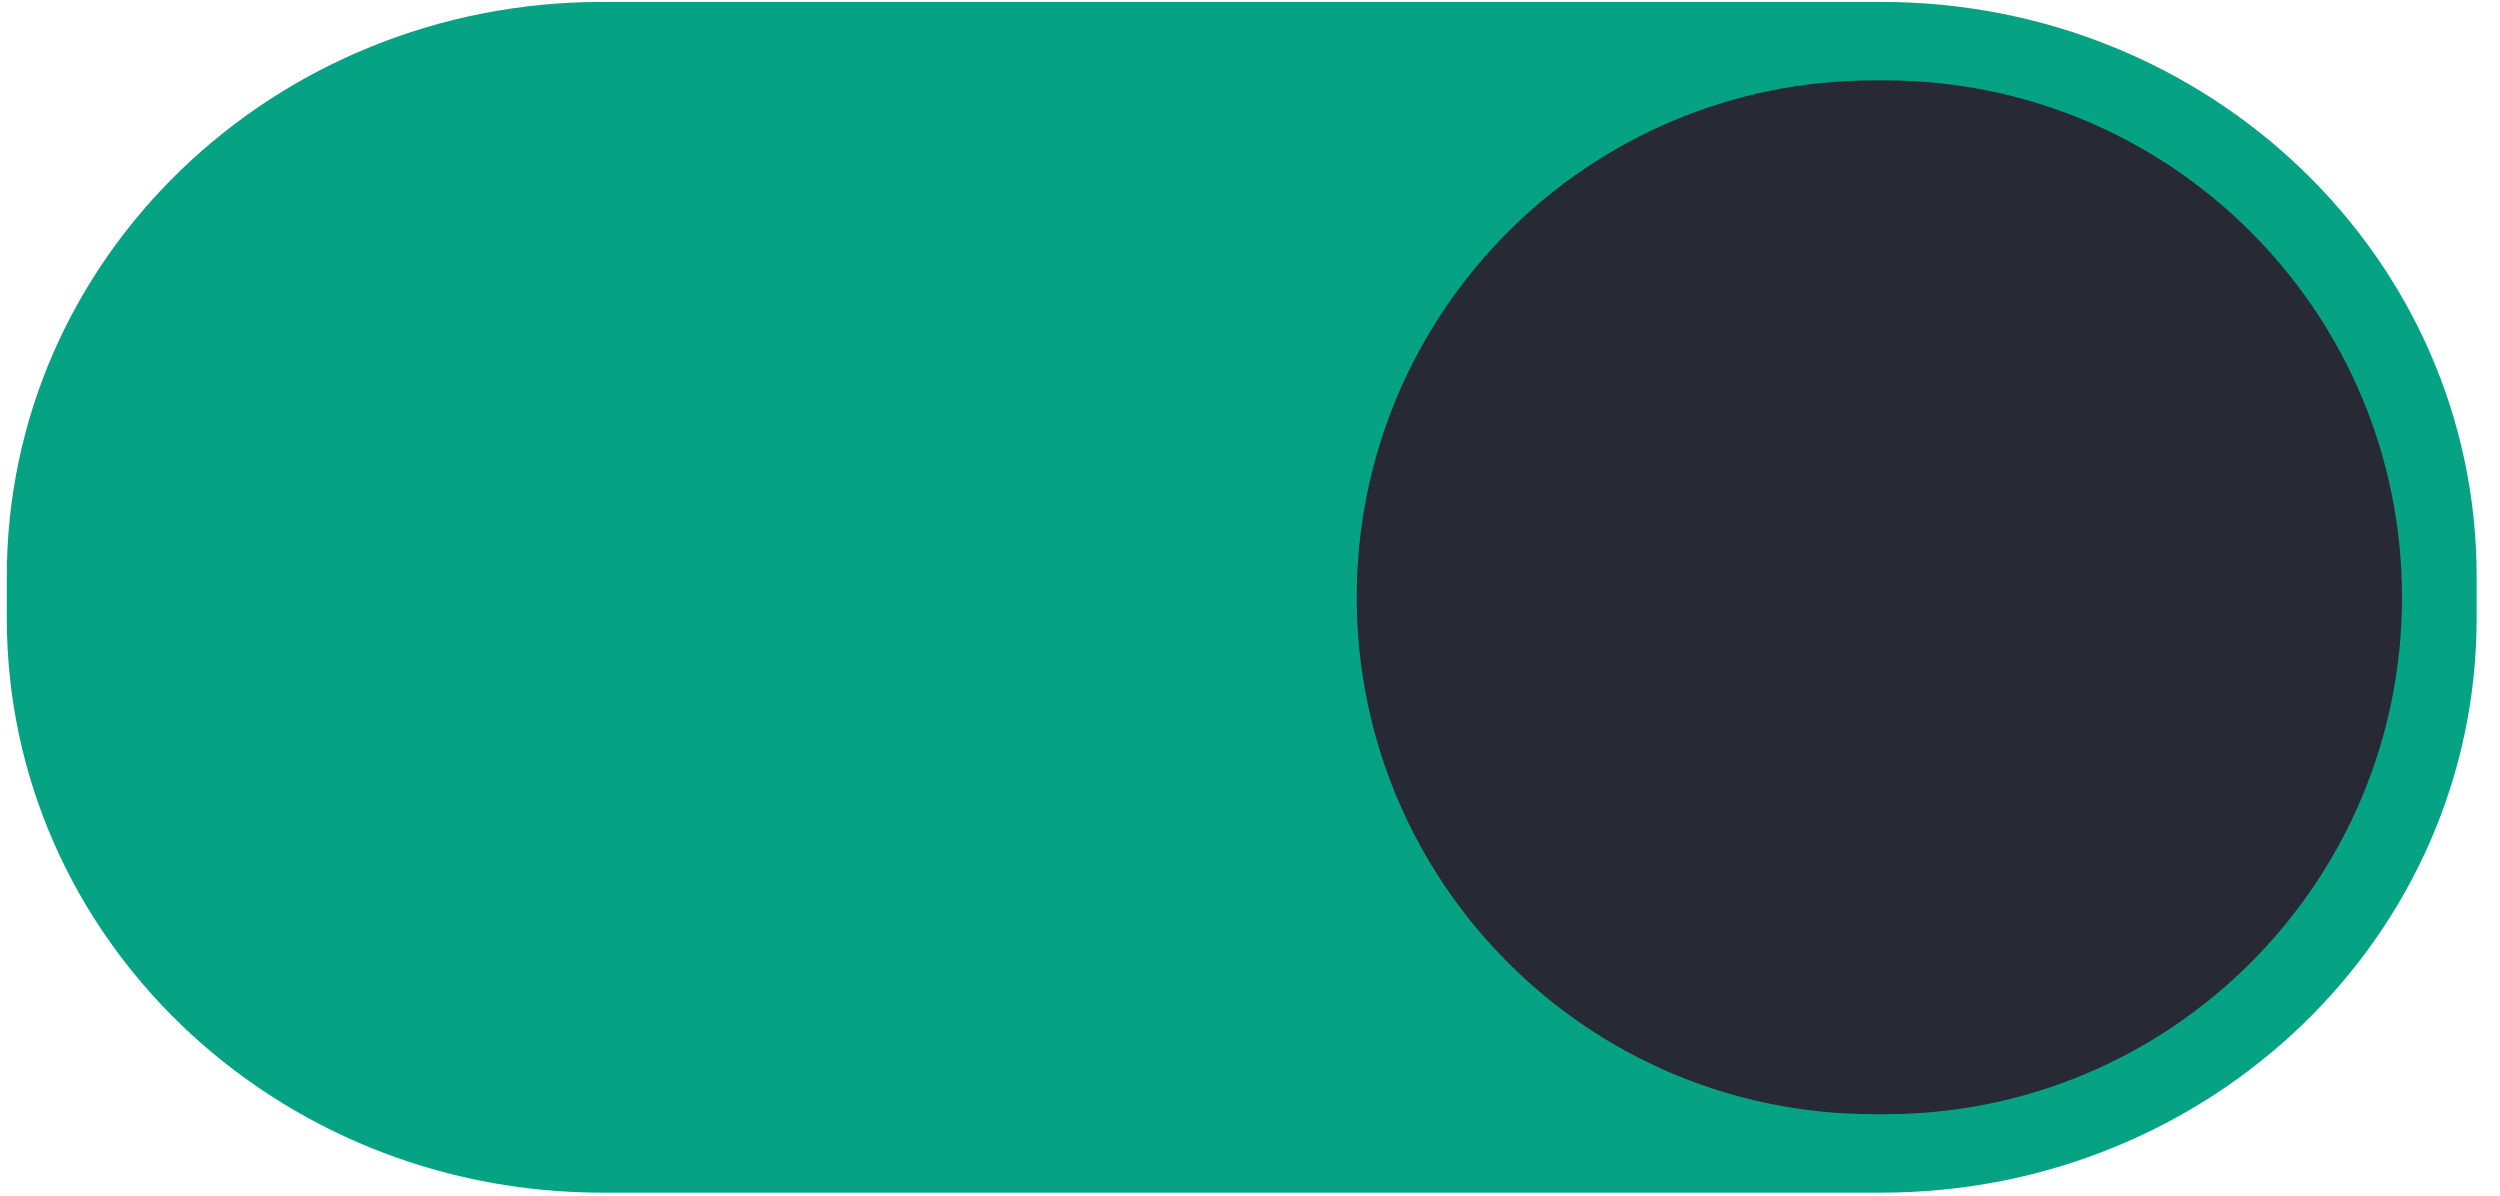
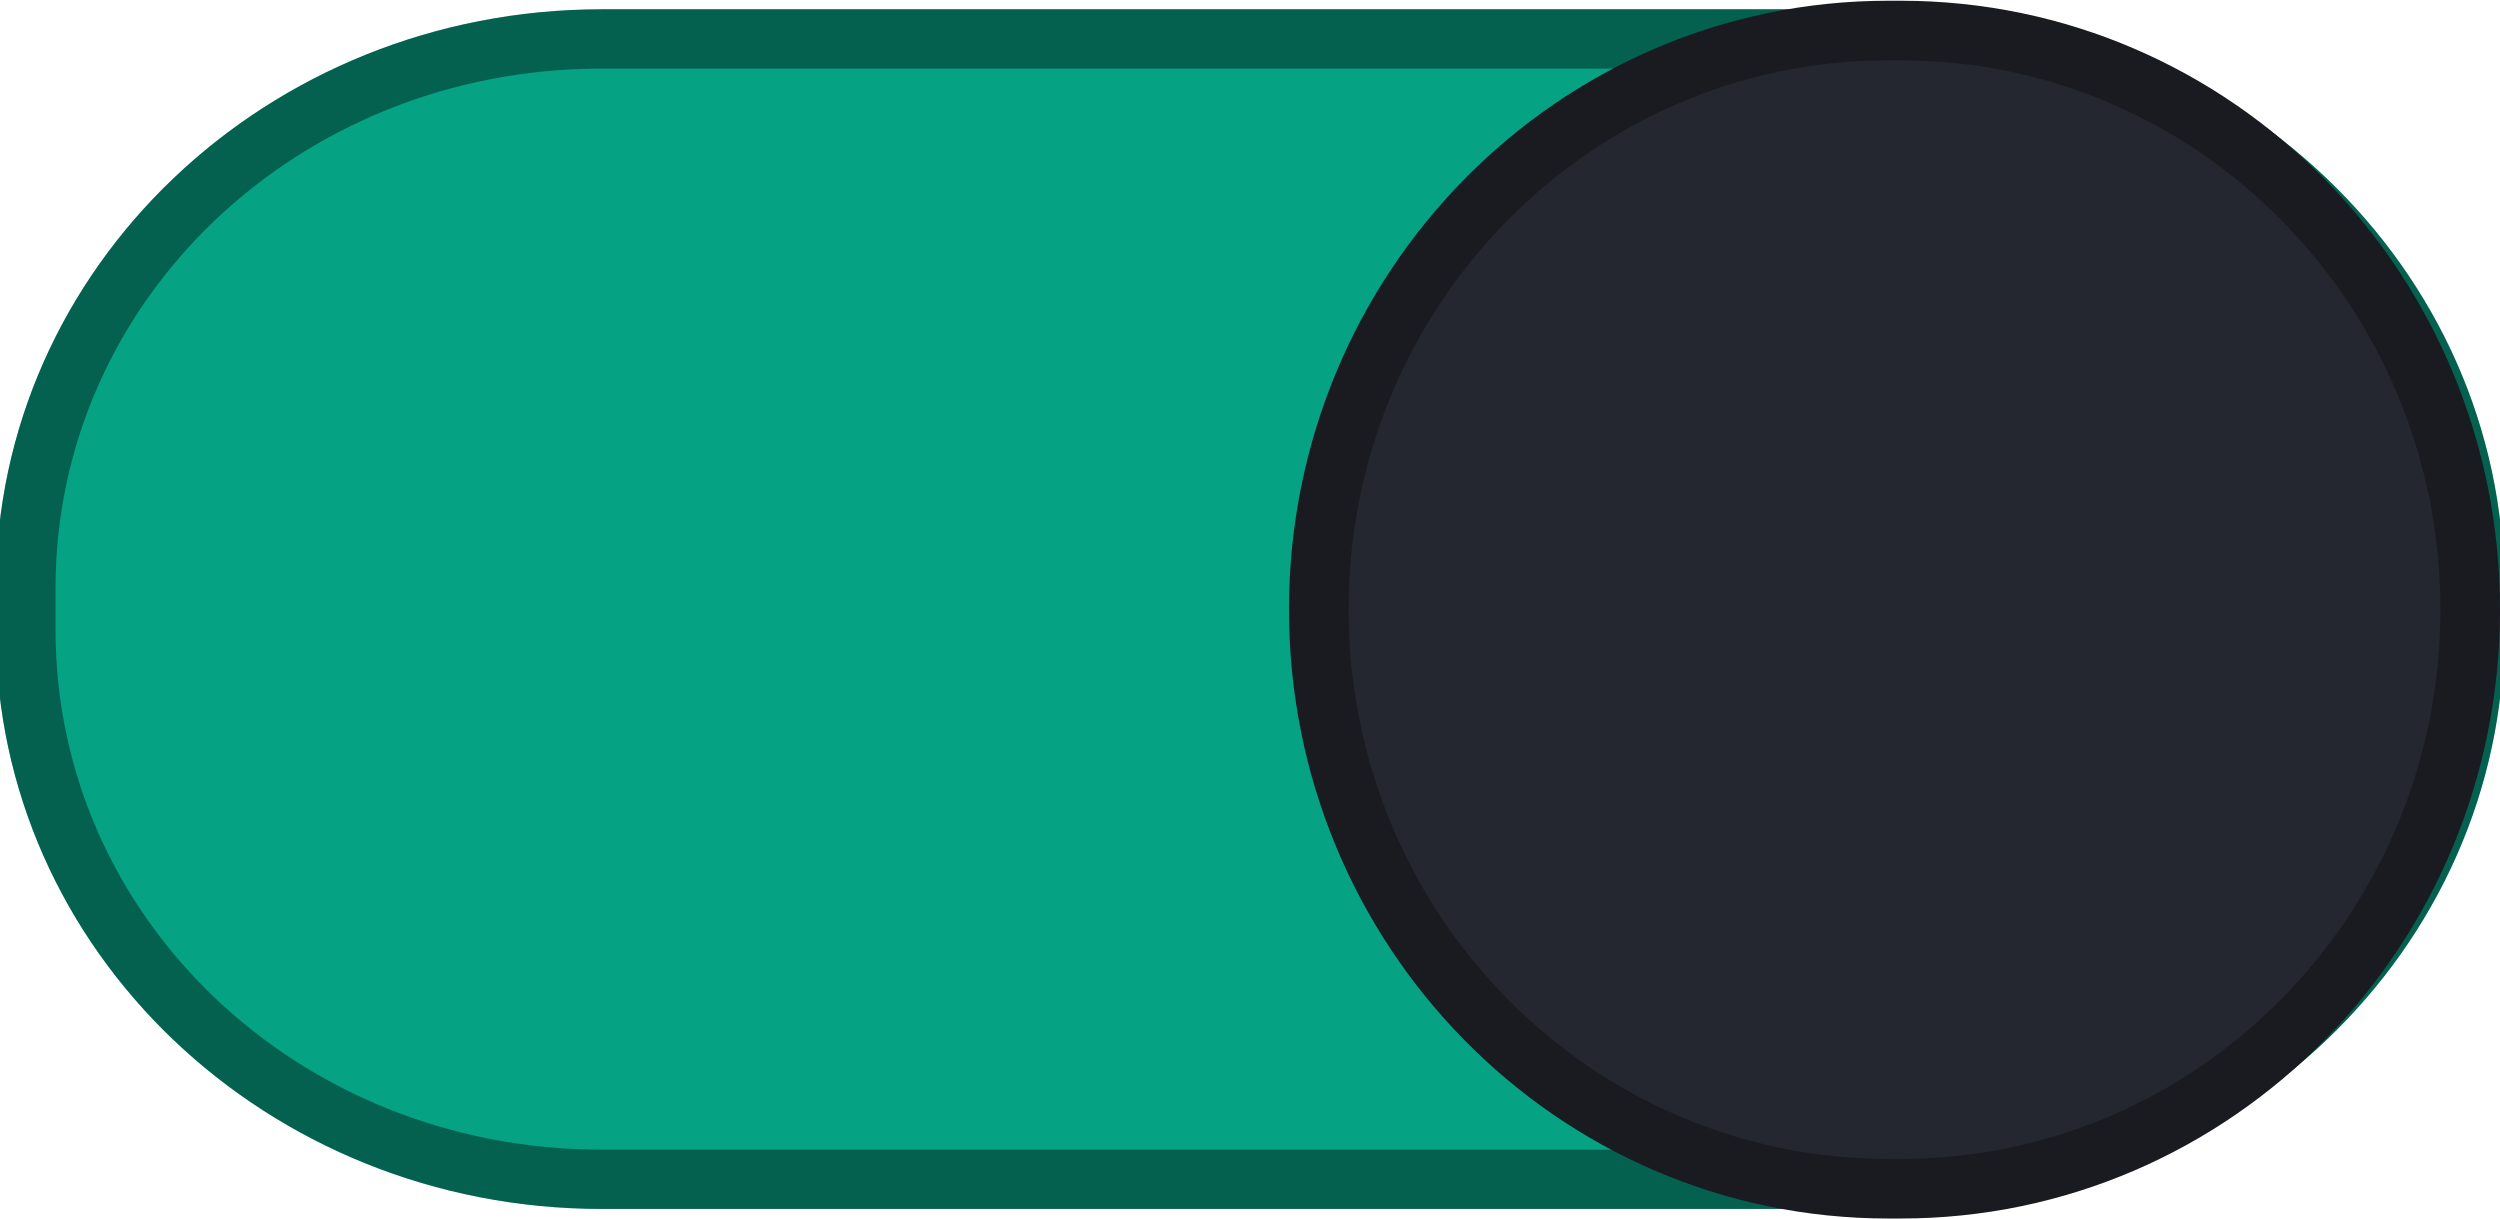
- <svg xmlns="http://www.w3.org/2000/svg" version="1.1" viewBox="0 0 46 22">
-   <path d="m34.615 0.035c6.051 0 10.955 4.713 10.955 10.572v0.766c0 5.859-4.904 10.572-10.955 10.572h-23.535c-6.051 0-10.955-4.713-10.955-10.572v-0.766c0-5.859 4.904-10.572 10.955-10.572z" color="#000000" color-rendering="auto" dominant-baseline="auto" fill="#06a284" image-rendering="auto" shape-rendering="auto" solid-color="#000000" style="font-feature-settings:normal;font-variant-alternates:normal;font-variant-caps:normal;font-variant-ligatures:normal;font-variant-numeric:normal;font-variant-position:normal;isolation:auto;mix-blend-mode:normal;shape-padding:0;text-decoration-color:#000000;text-decoration-line:none;text-decoration-style:solid;text-indent:0;text-orientation:mixed;text-transform:none;white-space:normal" />
-   <rect transform="scale(-1,1)" x="-44.197" y="1.479" width="19.233" height="19.022" rx="9.511" ry="9.511" style="fill:#272a34" />
+ <svg xmlns="http://www.w3.org/2000/svg" version="1.1" viewBox="0 0 91.694 44.682">
+   <path d="m22.07 0.341c-12.27 0-22.223 9.467-22.223 21.234v1.532c0 11.768 9.952 21.234 22.223 21.234h47.555c12.27 0 22.223-9.467 22.223-21.234v-1.532c0-11.768-9.952-21.234-22.223-21.234z" color="#000000" color-rendering="auto" dominant-baseline="auto" fill="#367bf0" image-rendering="auto" shape-rendering="auto" solid-color="#000000" stroke-width="2.01" style="fill:#06a284;font-feature-settings:normal;font-variant-alternates:normal;font-variant-caps:normal;font-variant-ligatures:normal;font-variant-numeric:normal;font-variant-position:normal;isolation:auto;mix-blend-mode:normal;paint-order:normal;shape-padding:0;text-decoration-color:#000000;text-decoration-line:none;text-decoration-style:solid;text-indent:0;text-orientation:mixed;text-transform:none;white-space:normal" />
+   <path d="m22.068 0.341c-12.27 0-22.221 9.467-22.221 21.235v1.529c0 11.769 9.952 21.235 22.221 21.235h47.558c12.27 0 22.221-9.467 22.221-21.235v-1.529c0-11.769-9.952-21.235-22.221-21.235zm0 2.174h47.558c11.138 0 20.031 8.506 20.031 19.061v1.529c0 10.556-8.893 19.061-20.031 19.061h-47.558c-11.138 0-20.031-8.506-20.031-19.061v-1.529c0-10.556 8.893-19.061 20.031-19.061z" color="#000000" color-rendering="auto" dominant-baseline="auto" image-rendering="auto" opacity=".4" shape-rendering="auto" solid-color="#000000" stroke-width="1.004" style="font-feature-settings:normal;font-variant-alternates:normal;font-variant-caps:normal;font-variant-ligatures:normal;font-variant-numeric:normal;font-variant-position:normal;isolation:auto;mix-blend-mode:normal;paint-order:normal;shape-padding:0;text-decoration-color:#000000;text-decoration-line:none;text-decoration-style:solid;text-indent:0;text-orientation:mixed;text-transform:none;white-space:normal" />
+   <rect x="48.37" y="1.12" width="42.231" height="42.479" rx="20.883" ry="21.238" fill="#242730" stroke="#191b21" stroke-width="2.186" style="paint-order:normal" />
</svg>
